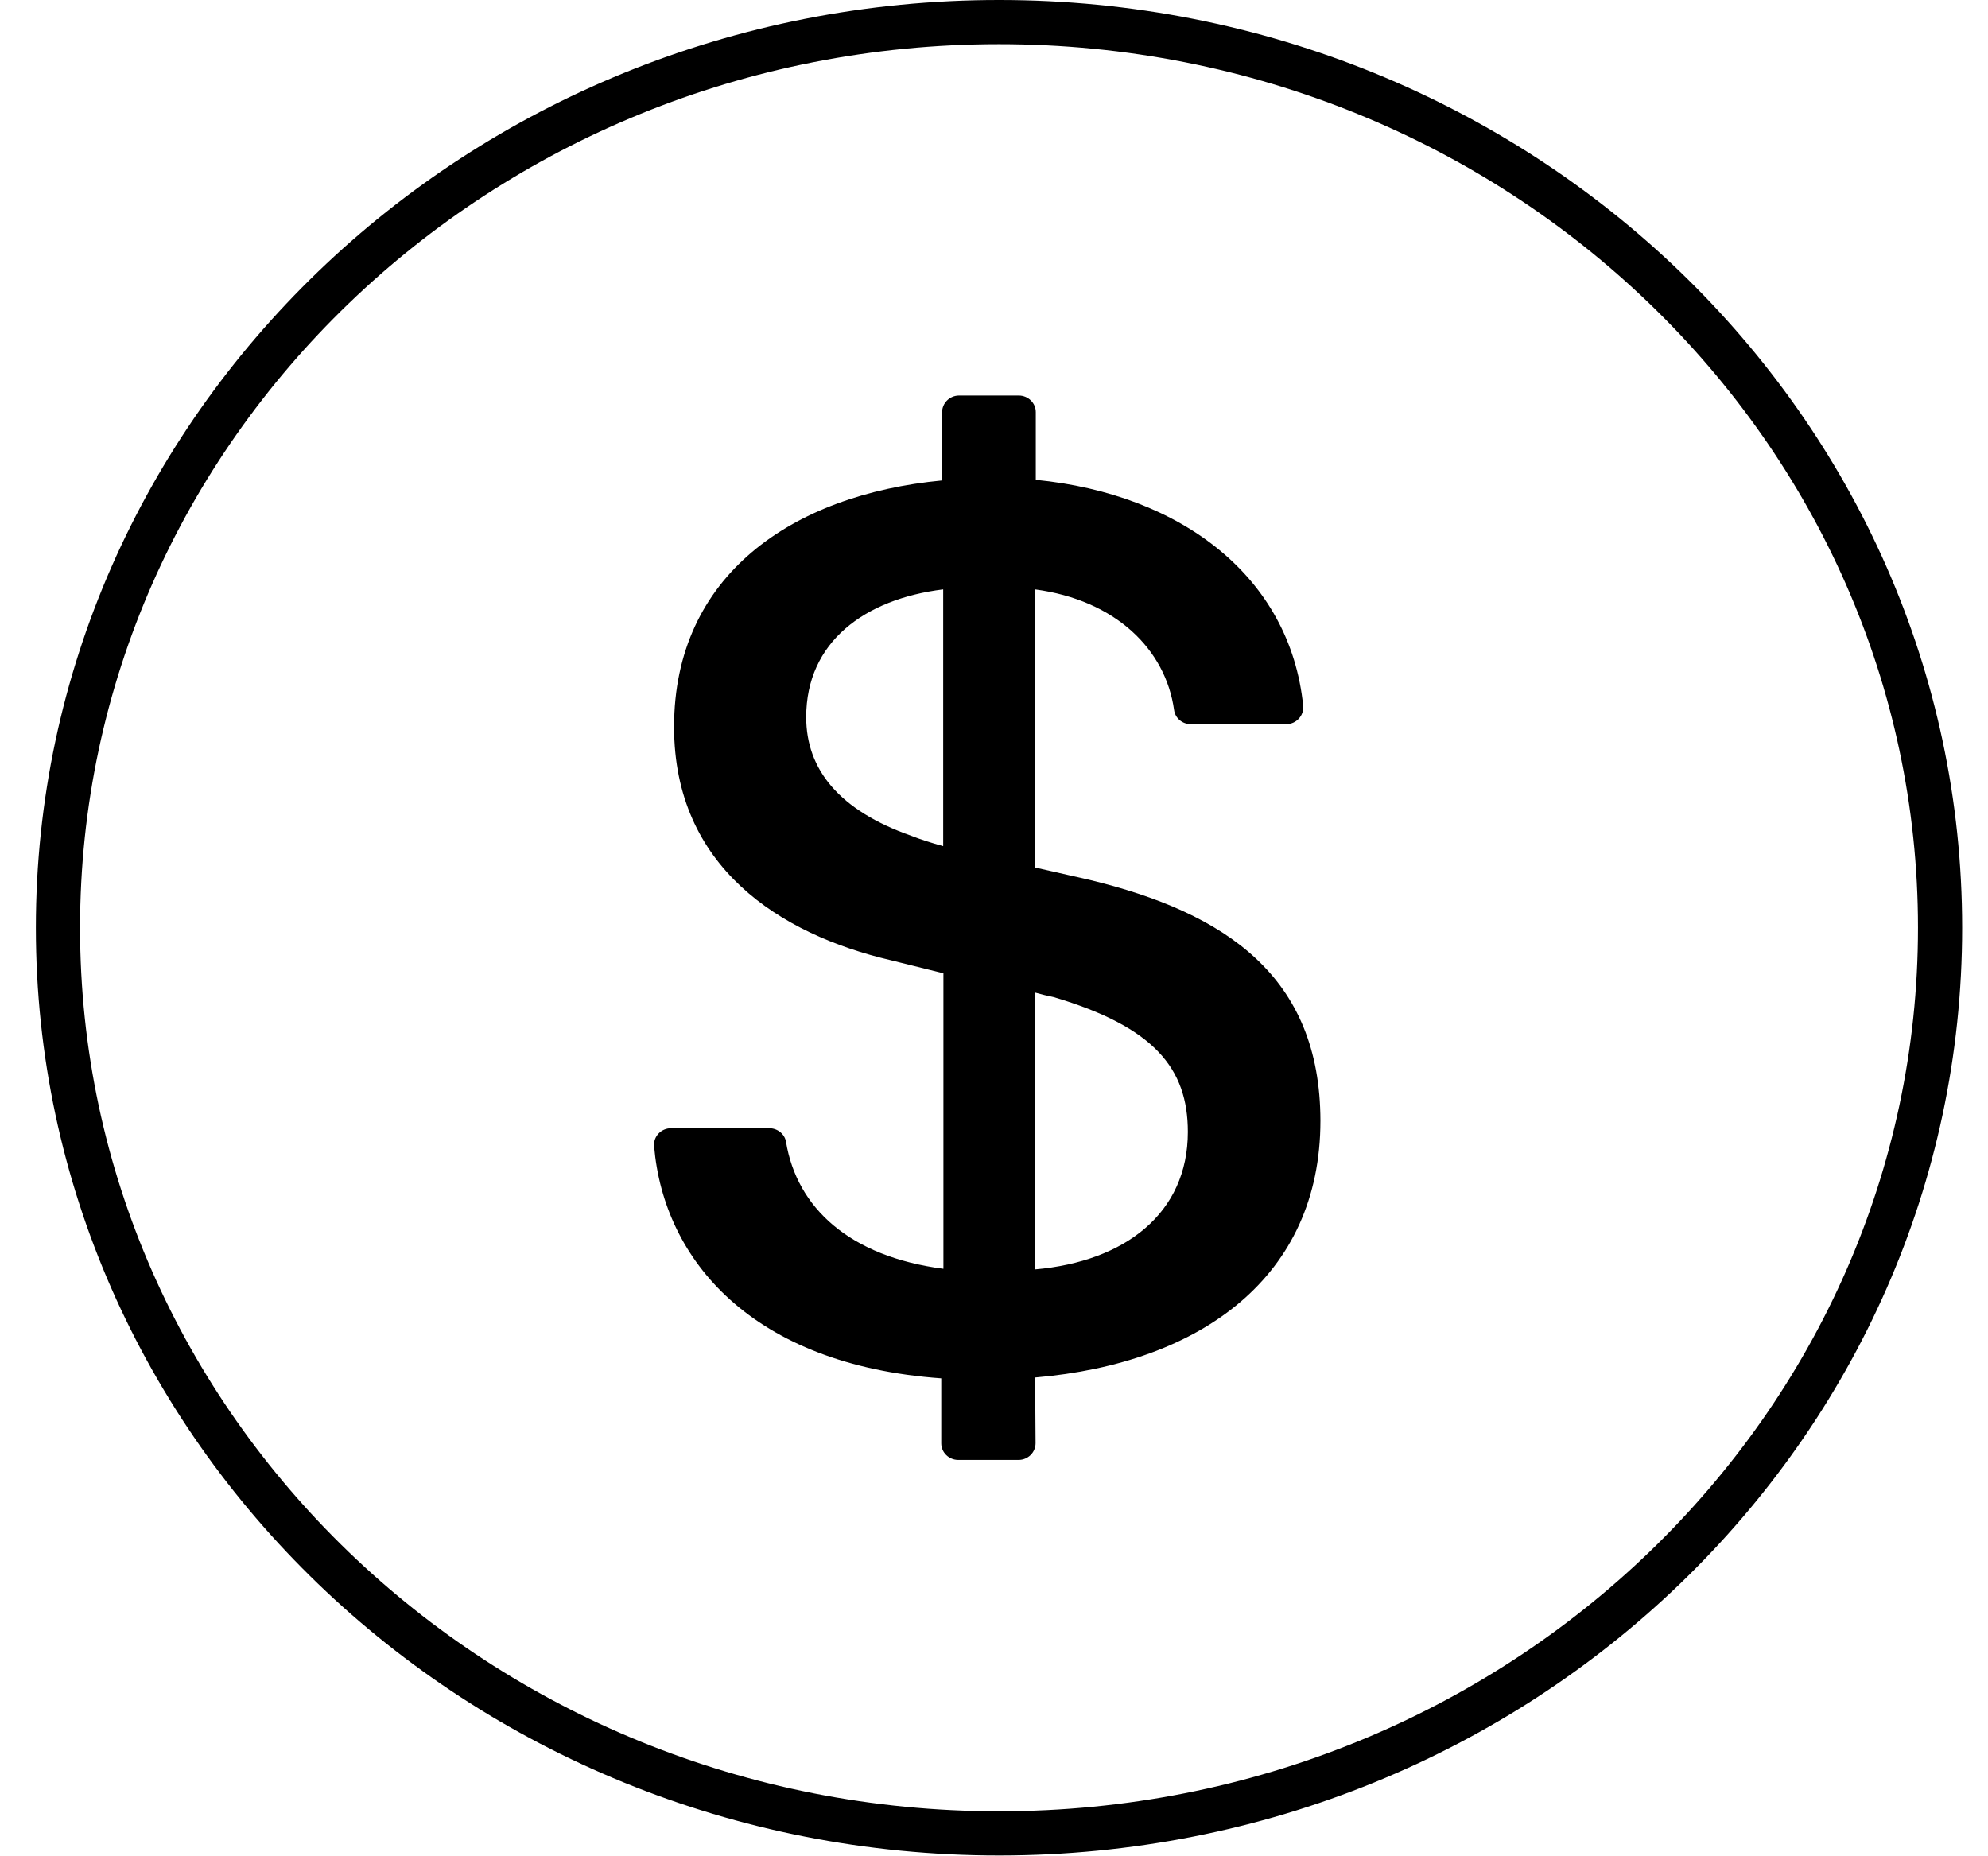
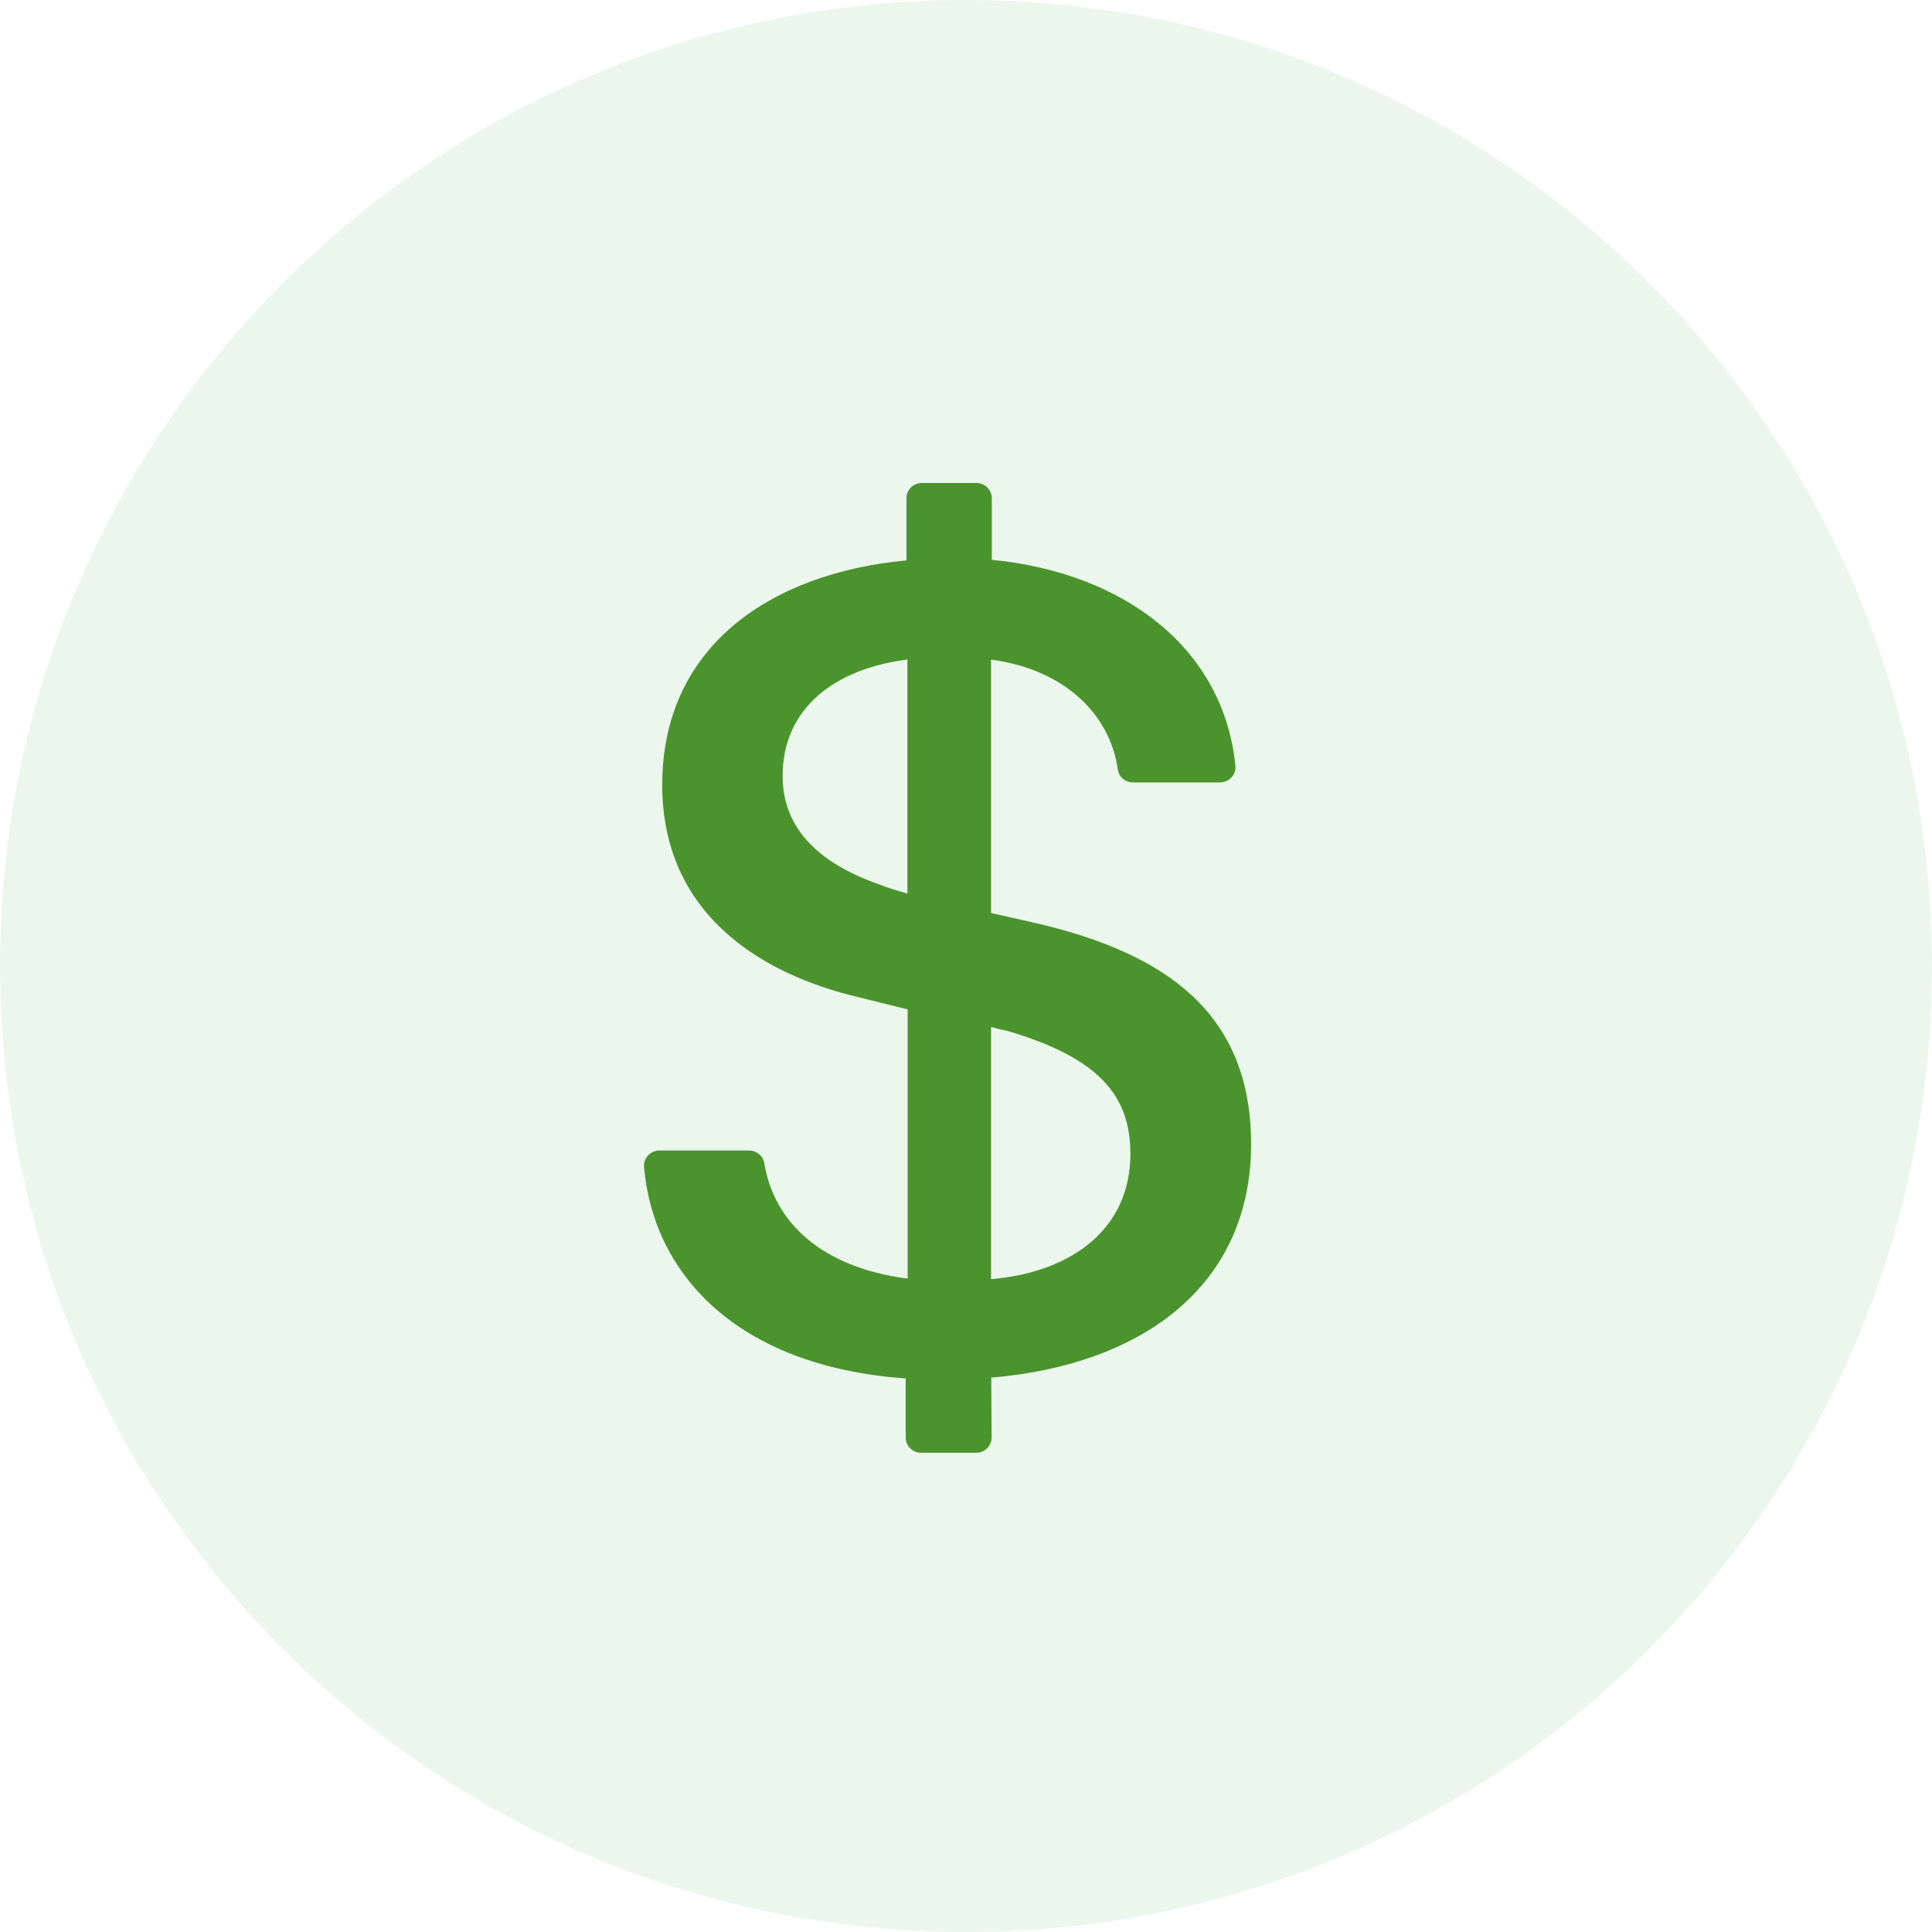
- <svg xmlns="http://www.w3.org/2000/svg" width="45" height="42" viewBox="0 0 45 42" fill="none">
-   <path d="M43.915 21C43.915 32.304 34.396 41.5 22.614 41.5C10.832 41.5 1.312 32.304 1.312 21C1.312 9.696 10.832 0.5 22.614 0.5C34.396 0.5 43.915 9.696 43.915 21Z" stroke="black" />
-   <path d="M24.648 19.913L23.427 19.636V13.341C25.254 13.584 26.384 14.7 26.576 16.069C26.6 16.256 26.763 16.392 26.956 16.392H29.114C29.34 16.392 29.518 16.2 29.499 15.98C29.206 13.059 26.739 11.184 23.446 10.861V9.328C23.446 9.122 23.273 8.953 23.061 8.953H21.71C21.499 8.953 21.326 9.122 21.326 9.328V10.875C17.922 11.198 15.258 13.031 15.258 16.453C15.258 19.622 17.652 21.15 20.167 21.736L21.355 22.031V28.72C19.229 28.444 18.037 27.337 17.792 25.847C17.763 25.669 17.599 25.538 17.412 25.538H15.191C14.965 25.538 14.787 25.725 14.806 25.945C15.023 28.523 17.027 30.895 21.306 31.2V32.672C21.306 32.878 21.48 33.047 21.691 33.047H23.056C23.268 33.047 23.441 32.878 23.441 32.667L23.431 31.181C27.196 30.858 29.889 28.894 29.889 25.369C29.884 22.116 27.763 20.663 24.648 19.913ZM21.35 19.153C21.08 19.078 20.855 19.008 20.628 18.919C19.003 18.347 18.249 17.423 18.249 16.233C18.249 14.531 19.571 13.561 21.35 13.341V19.153ZM23.427 28.734V22.467C23.576 22.509 23.71 22.542 23.85 22.57C26.124 23.245 26.888 24.183 26.888 25.622C26.888 27.455 25.475 28.556 23.427 28.734Z" fill="black" />
+ <svg xmlns="http://www.w3.org/2000/svg" width="48" height="48" viewBox="0 0 48 48" fill="none">
+   <circle cx="24" cy="24" r="24" fill="#EBF7EC" />
+   <path d="M25.843 22.959L24.622 22.683V16.387C26.449 16.631 27.579 17.747 27.771 19.116C27.795 19.303 27.959 19.439 28.151 19.439H30.31C30.536 19.439 30.714 19.247 30.694 19.027C30.401 16.106 27.935 14.231 24.641 13.908V12.375C24.641 12.169 24.468 12 24.257 12H22.906C22.694 12 22.521 12.169 22.521 12.375V13.922C19.117 14.245 16.453 16.078 16.453 19.5C16.453 22.669 18.848 24.197 21.362 24.783L22.55 25.078V31.767C20.425 31.491 19.232 30.384 18.987 28.894C18.958 28.716 18.795 28.584 18.607 28.584H16.386C16.16 28.584 15.982 28.772 16.001 28.992C16.218 31.57 18.223 33.942 22.502 34.247V35.719C22.502 35.925 22.675 36.094 22.886 36.094H24.252C24.463 36.094 24.636 35.925 24.636 35.714L24.627 34.228C28.391 33.905 31.084 31.941 31.084 28.416C31.079 25.163 28.959 23.709 25.843 22.959ZM22.545 22.2C22.276 22.125 22.05 22.055 21.824 21.966C20.199 21.394 19.444 20.47 19.444 19.28C19.444 17.578 20.766 16.608 22.545 16.387V22.2ZM24.622 31.781V25.514C24.771 25.556 24.906 25.589 25.045 25.617C27.319 26.292 28.084 27.23 28.084 28.669C28.084 30.502 26.67 31.603 24.622 31.781Z" fill="#4B942D" />
</svg>
